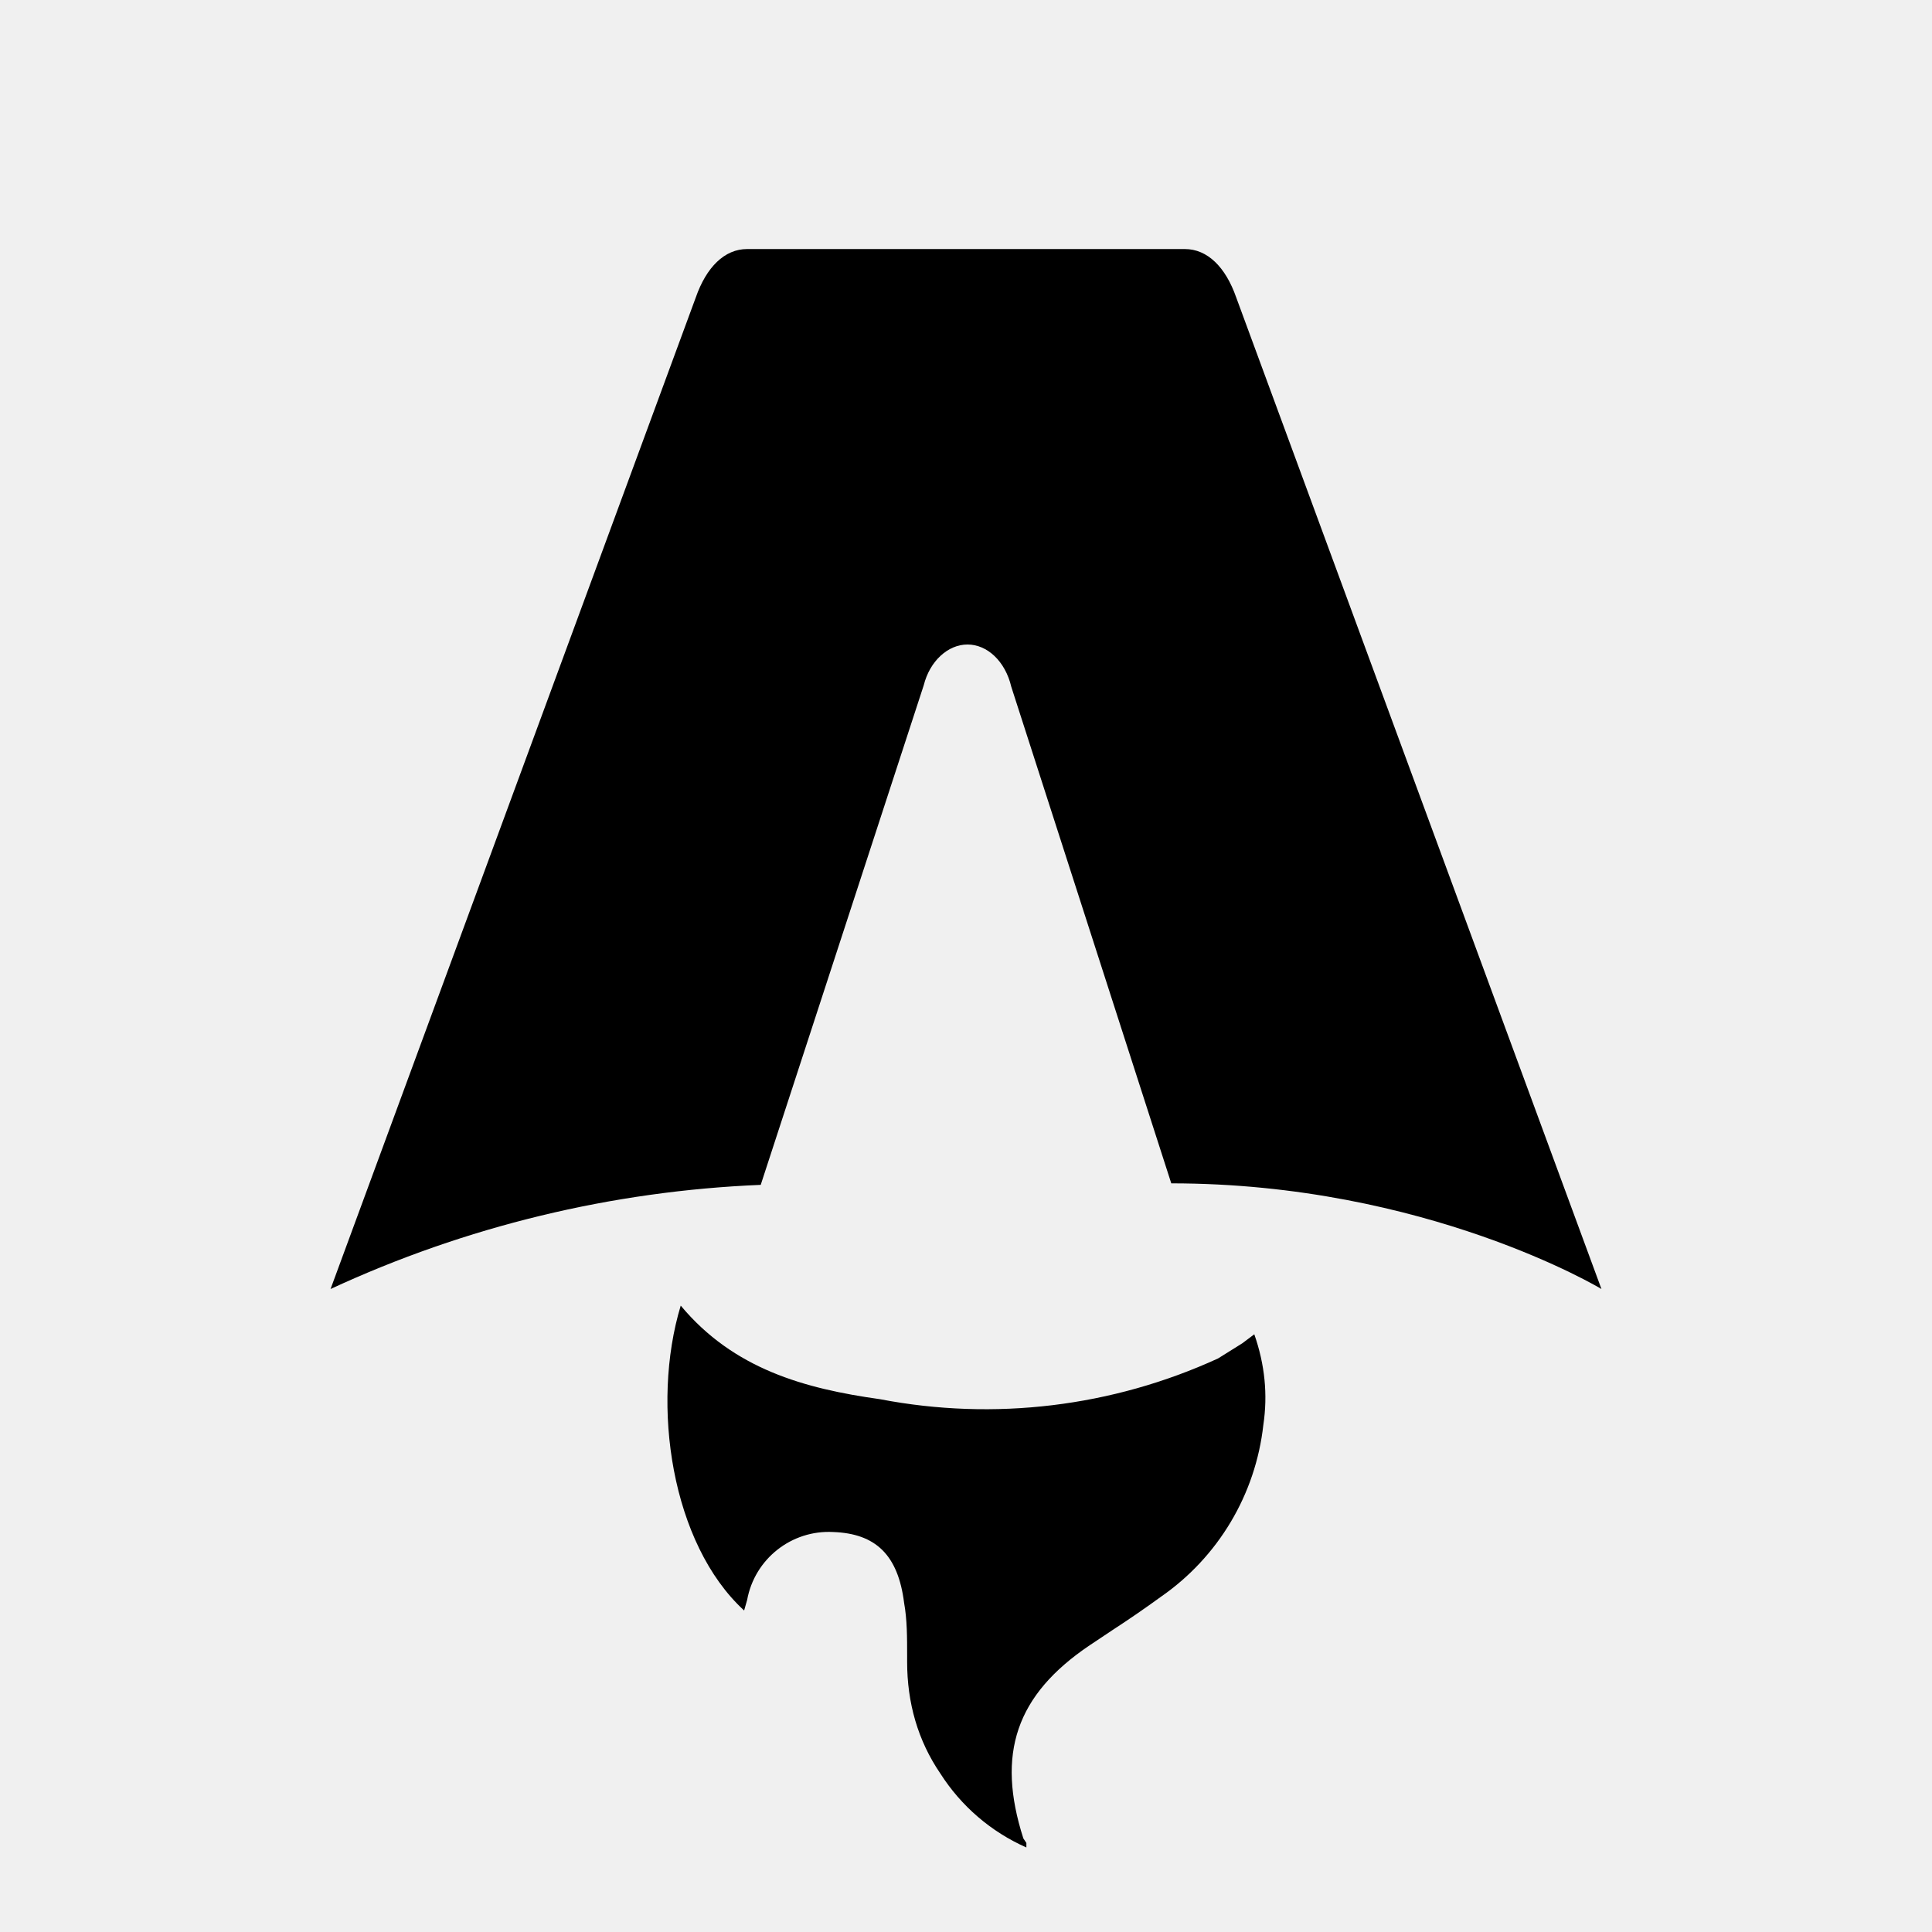
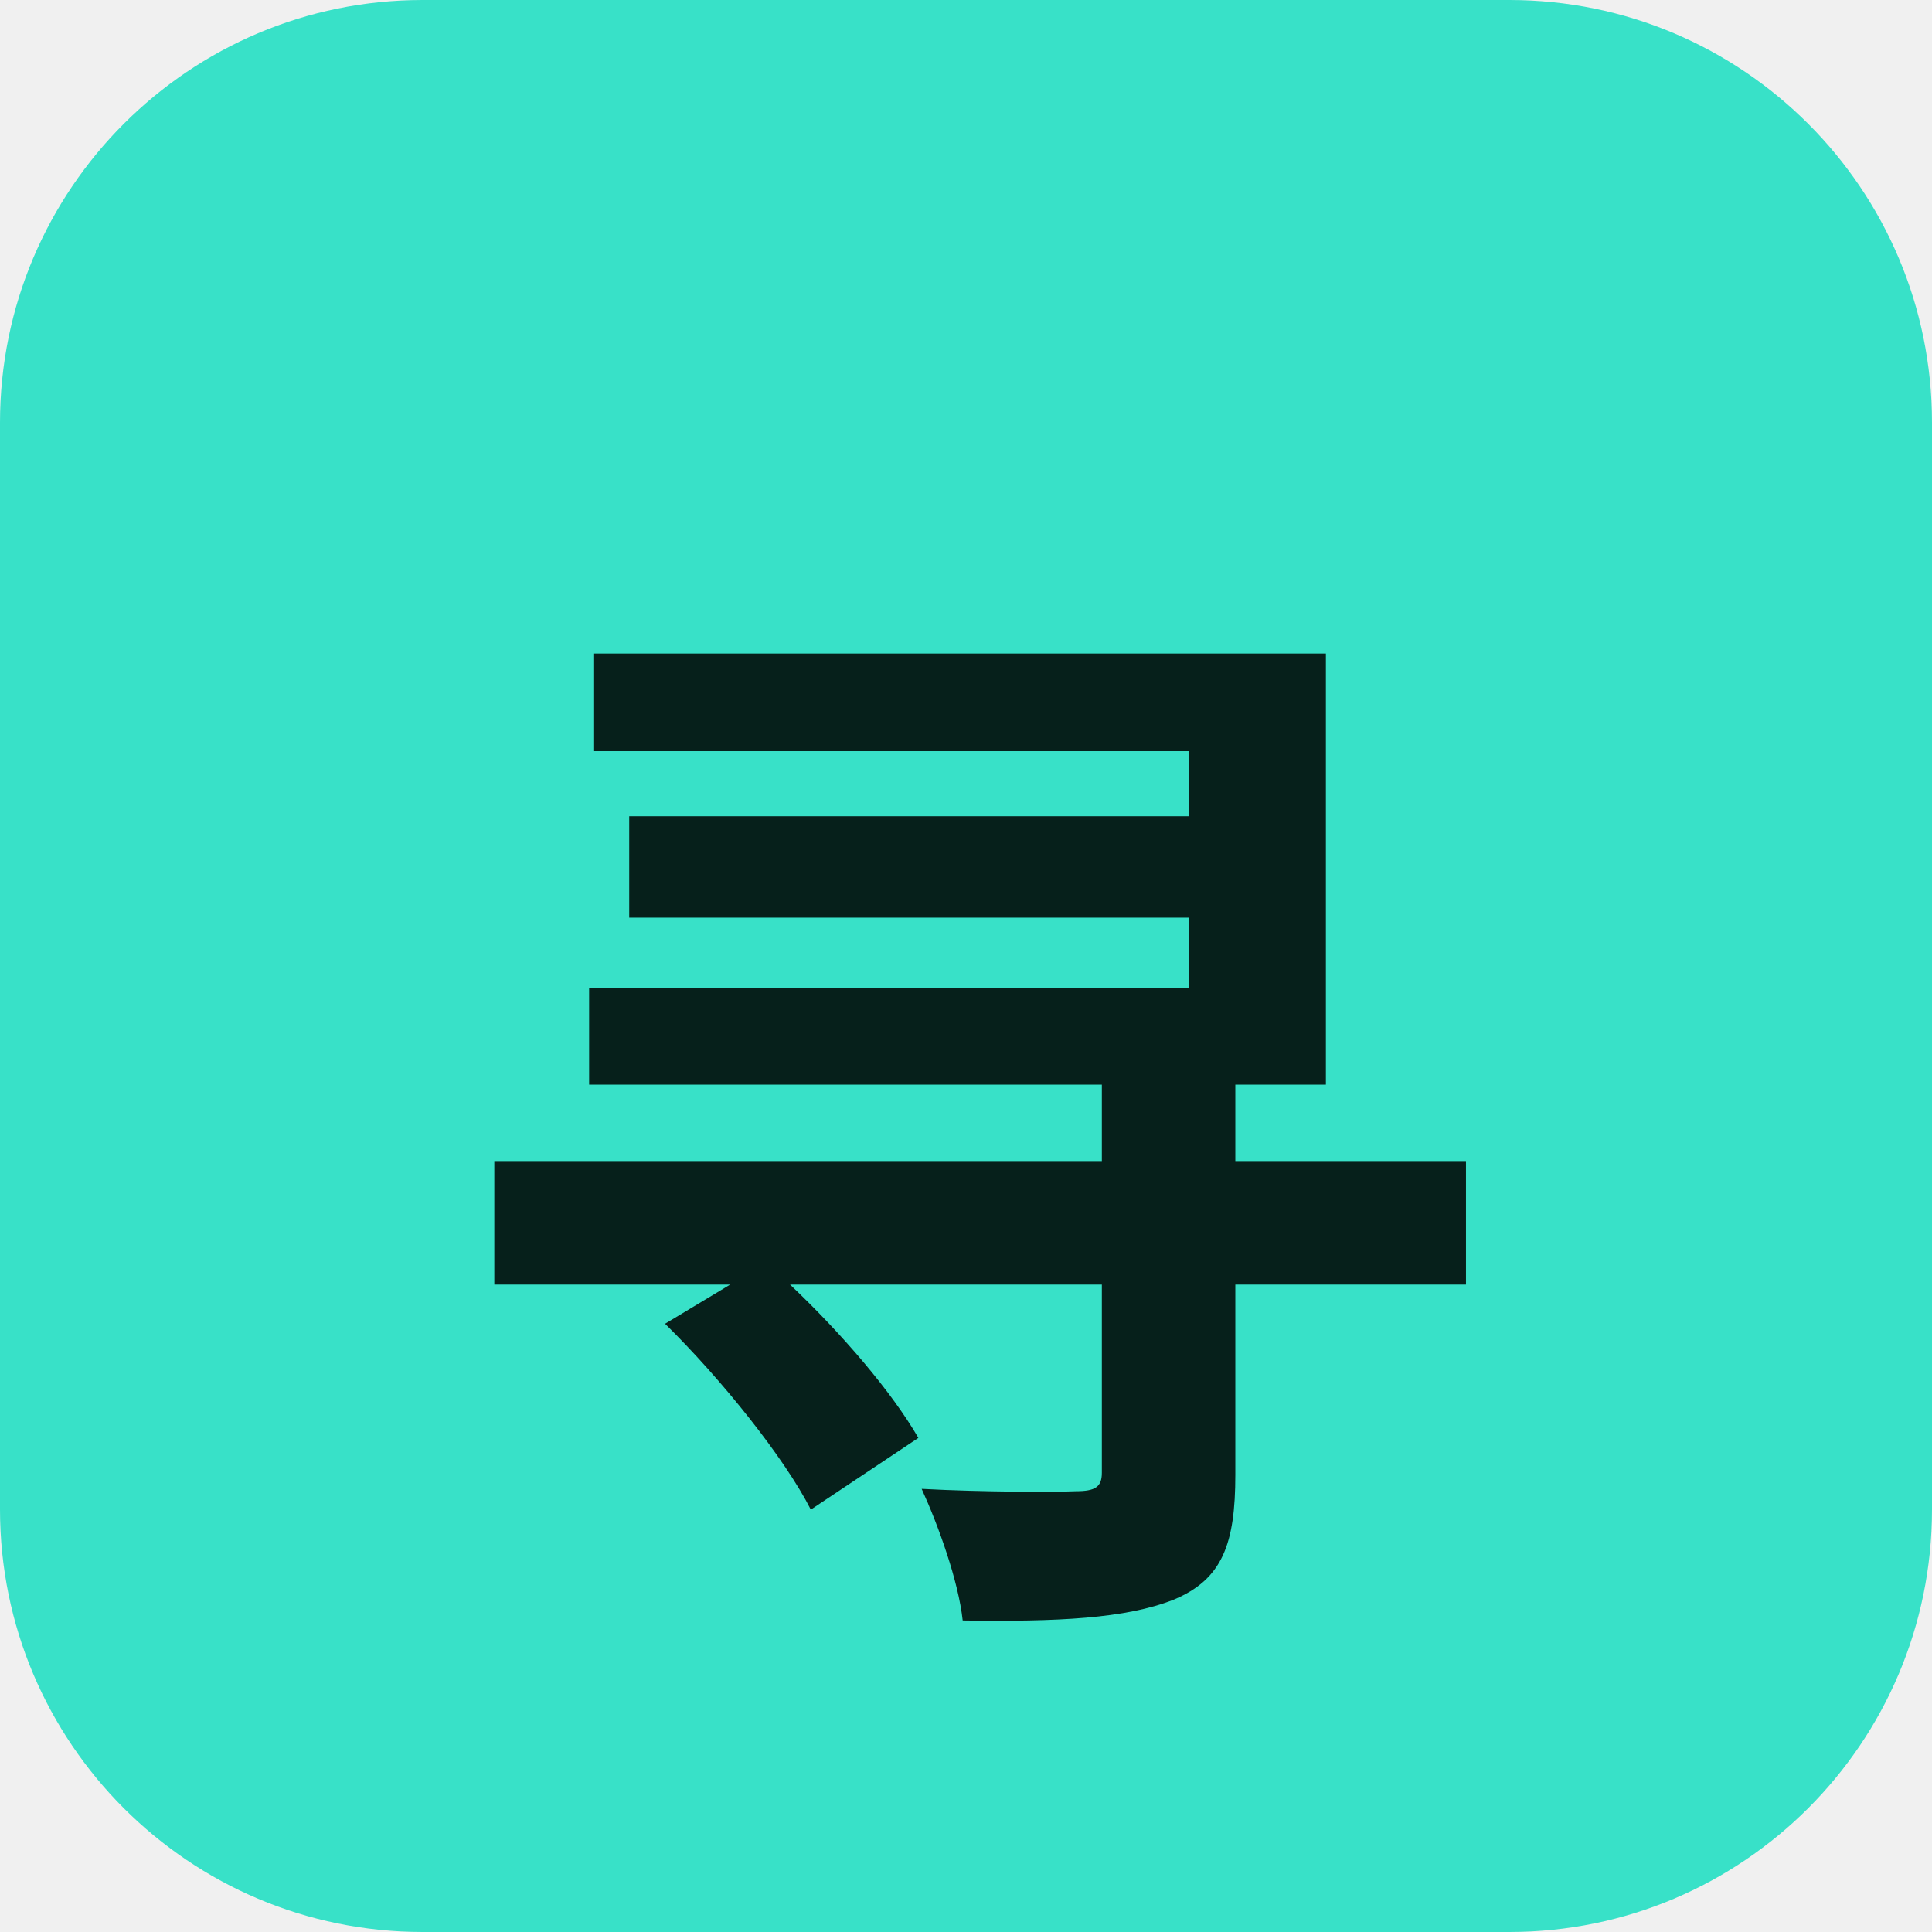
- <svg xmlns="http://www.w3.org/2000/svg" fill="none" viewBox="0 0 128 128">
-   <path d="M50.4 78.5a75.1 75.1 0 0 0-28.5 6.9l24.2-65.7c.7-2 1.9-3.2 3.4-3.2h29c1.5 0 2.7 1.2 3.4 3.2l24.2 65.7s-11.6-7-28.5-7L67 45.5c-.4-1.7-1.6-2.8-2.9-2.8-1.3 0-2.5 1.1-2.9 2.7L50.4 78.5Zm-1.1 28.2Zm-4.2-20.2c-2 6.6-.6 15.8 4.2 20.2a17.5 17.5 0 0 1 .2-.7 5.5 5.5 0 0 1 5.7-4.5c2.8.1 4.3 1.5 4.7 4.7.2 1.1.2 2.3.2 3.5v.4c0 2.7.7 5.2 2.2 7.4a13 13 0 0 0 5.7 4.9v-.3l-.2-.3c-1.8-5.6-.5-9.5 4.4-12.8l1.5-1a73 73 0 0 0 3.2-2.2 16 16 0 0 0 6.8-11.4c.3-2 .1-4-.6-6l-.8.6-1.6 1a37 37 0 0 1-22.4 2.7c-5-.7-9.7-2-13.2-6.2Z" />
-   <style>
-         path { fill: #000; }
-         @media (prefers-color-scheme: dark) {
-             path { fill: #FFF; }
-         }
-     </style>
+ <svg xmlns="http://www.w3.org/2000/svg" viewBox="0 0 64 64">
+   <rect width="64" height="64" rx="14" fill="#38e1c8" />
+   <text x="32" y="35" text-anchor="middle" dominant-baseline="central" font-family="'Songti SC','STSong','Noto Serif SC','SimSun',serif" font-weight="700" font-size="36" fill="#06201b">寻</text>
</svg>
